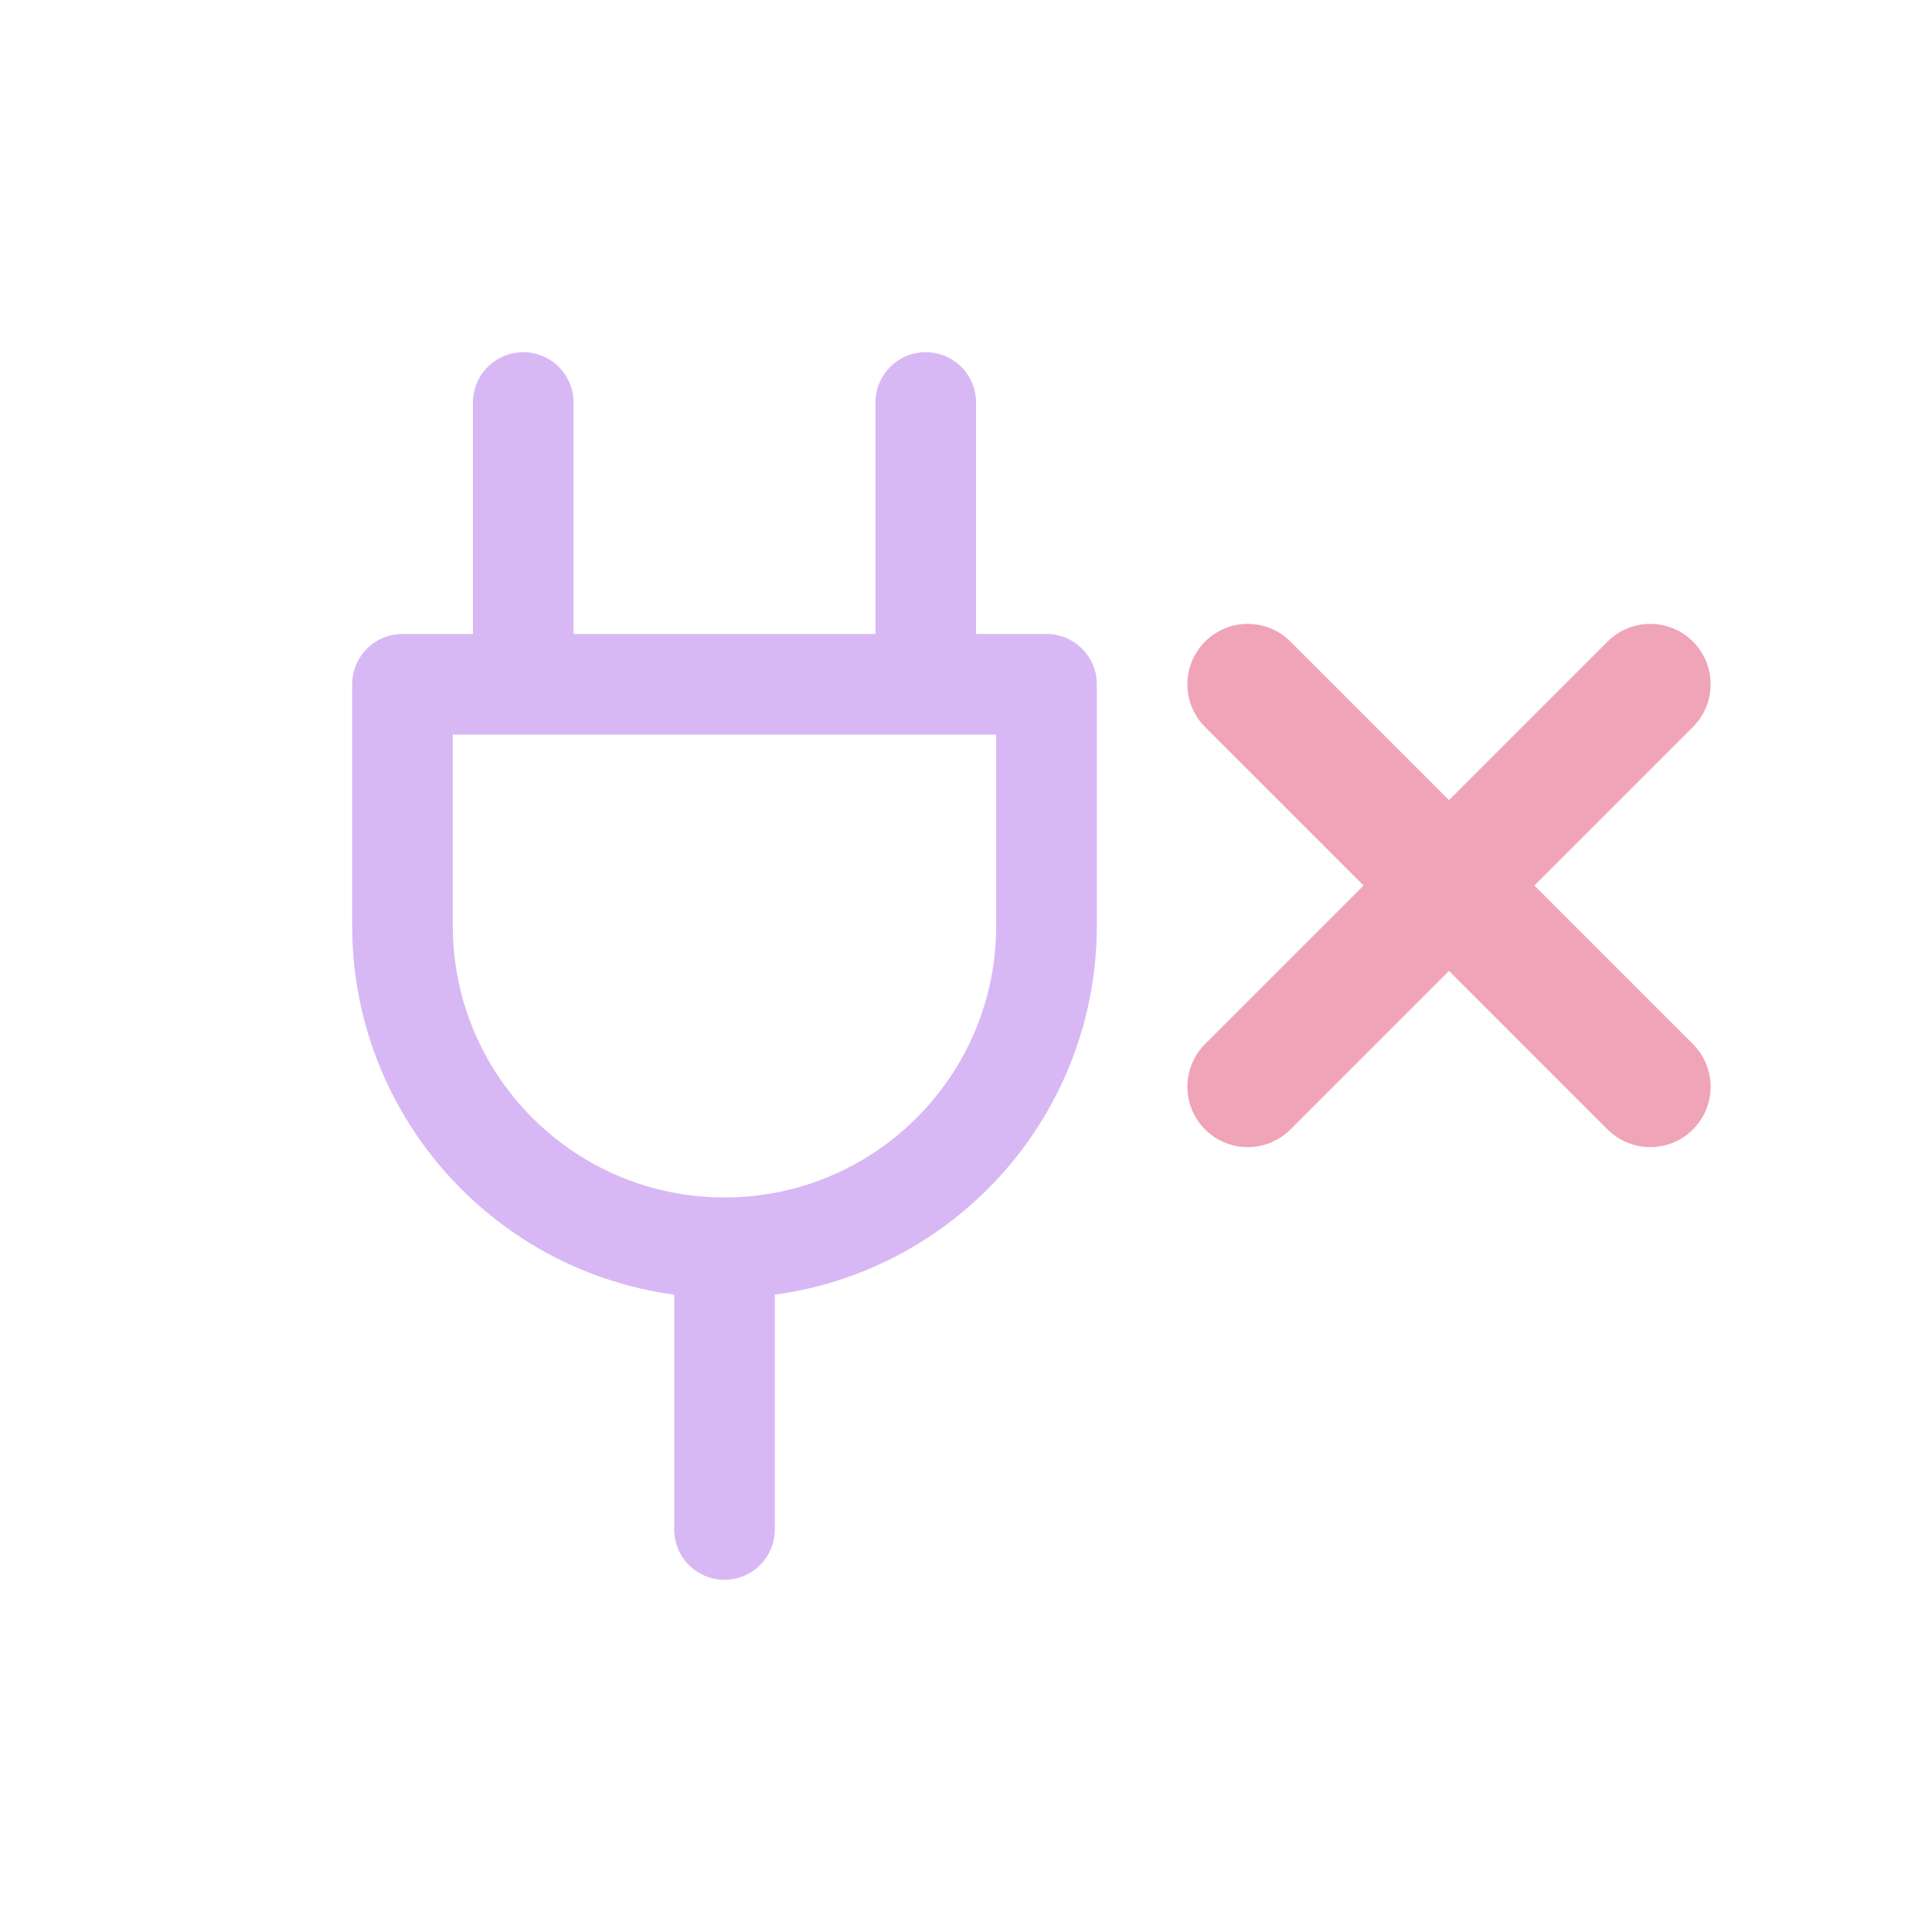
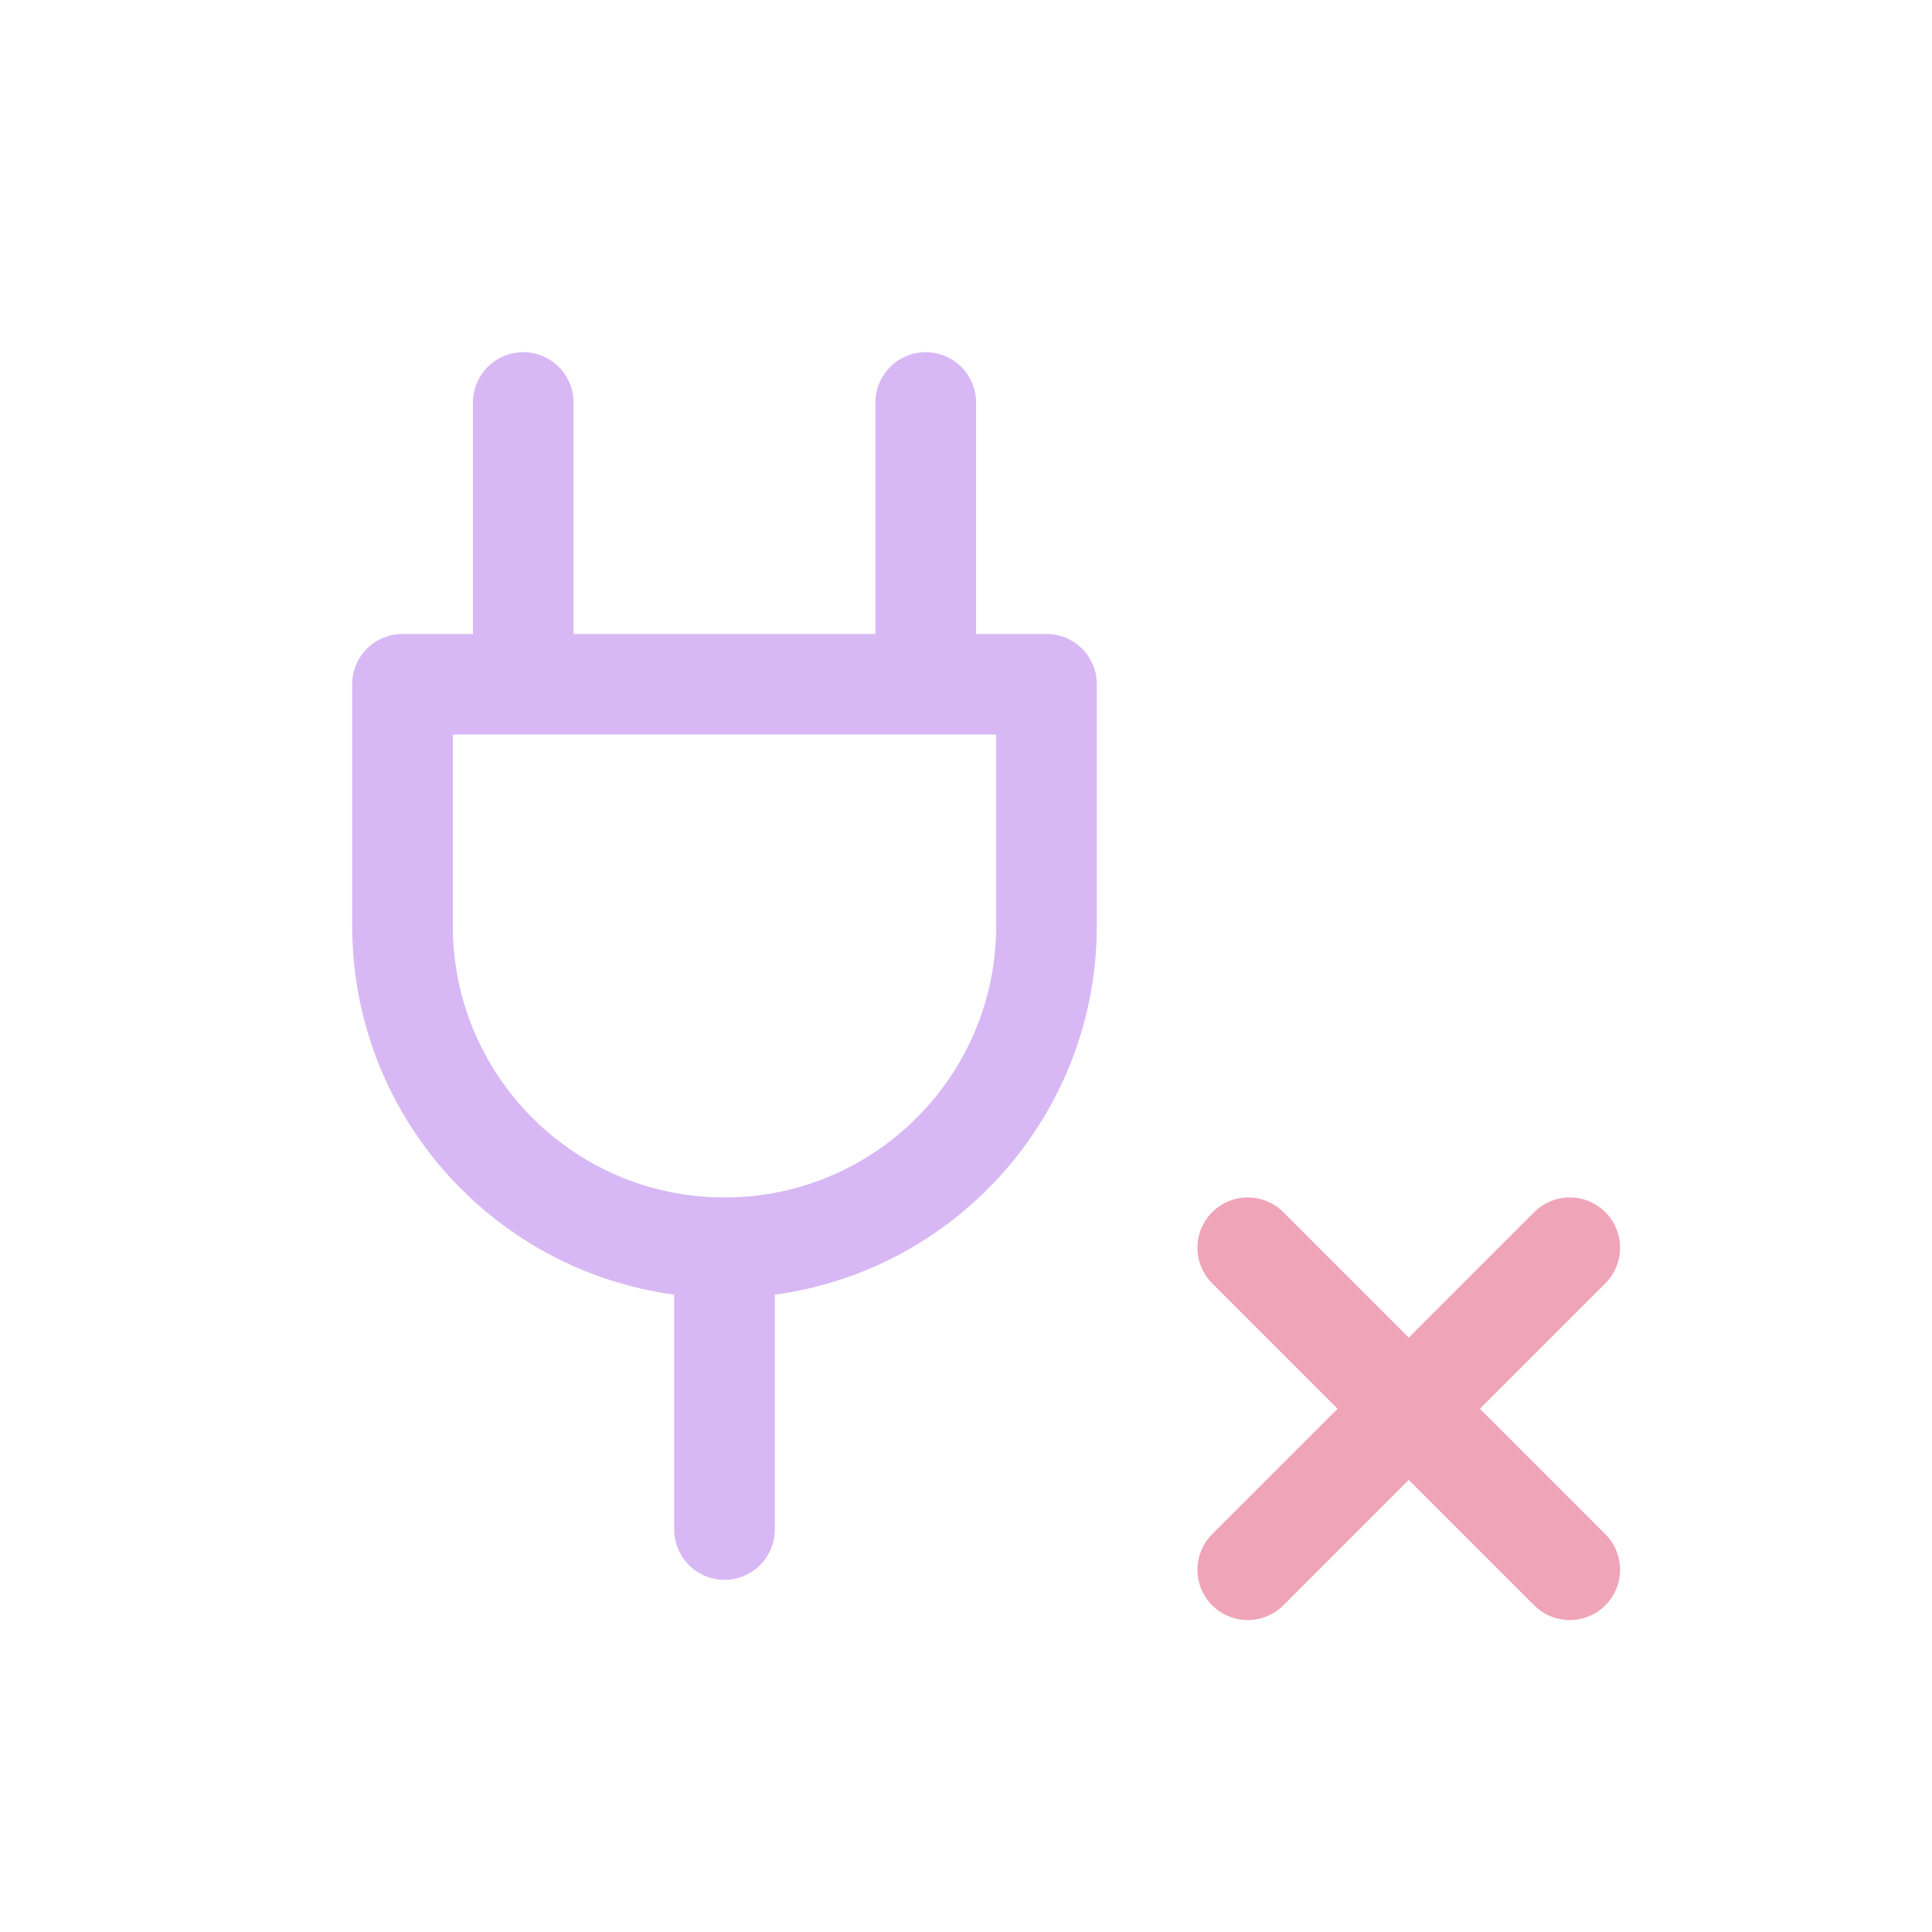
<svg xmlns="http://www.w3.org/2000/svg" width="48" height="48" viewBox="0 0 48 48">
  <g fill="none" stroke="#d8b8f4" stroke-width="2.5" stroke-linecap="round" stroke-linejoin="round">
    <path d="M13 10v7m10-7v7M10 17h16v6a8 8 0 0 1-16 0zM18 31v7" />
+     <path stroke="#f0a4b8" d="m31 31 8 8m0-8-8 8" />
  </g>
-   <path d="m31 17 10 10m0-10L31 27" fill="none" stroke="#f0a4b8" stroke-width="3" stroke-linecap="round" />
</svg>
